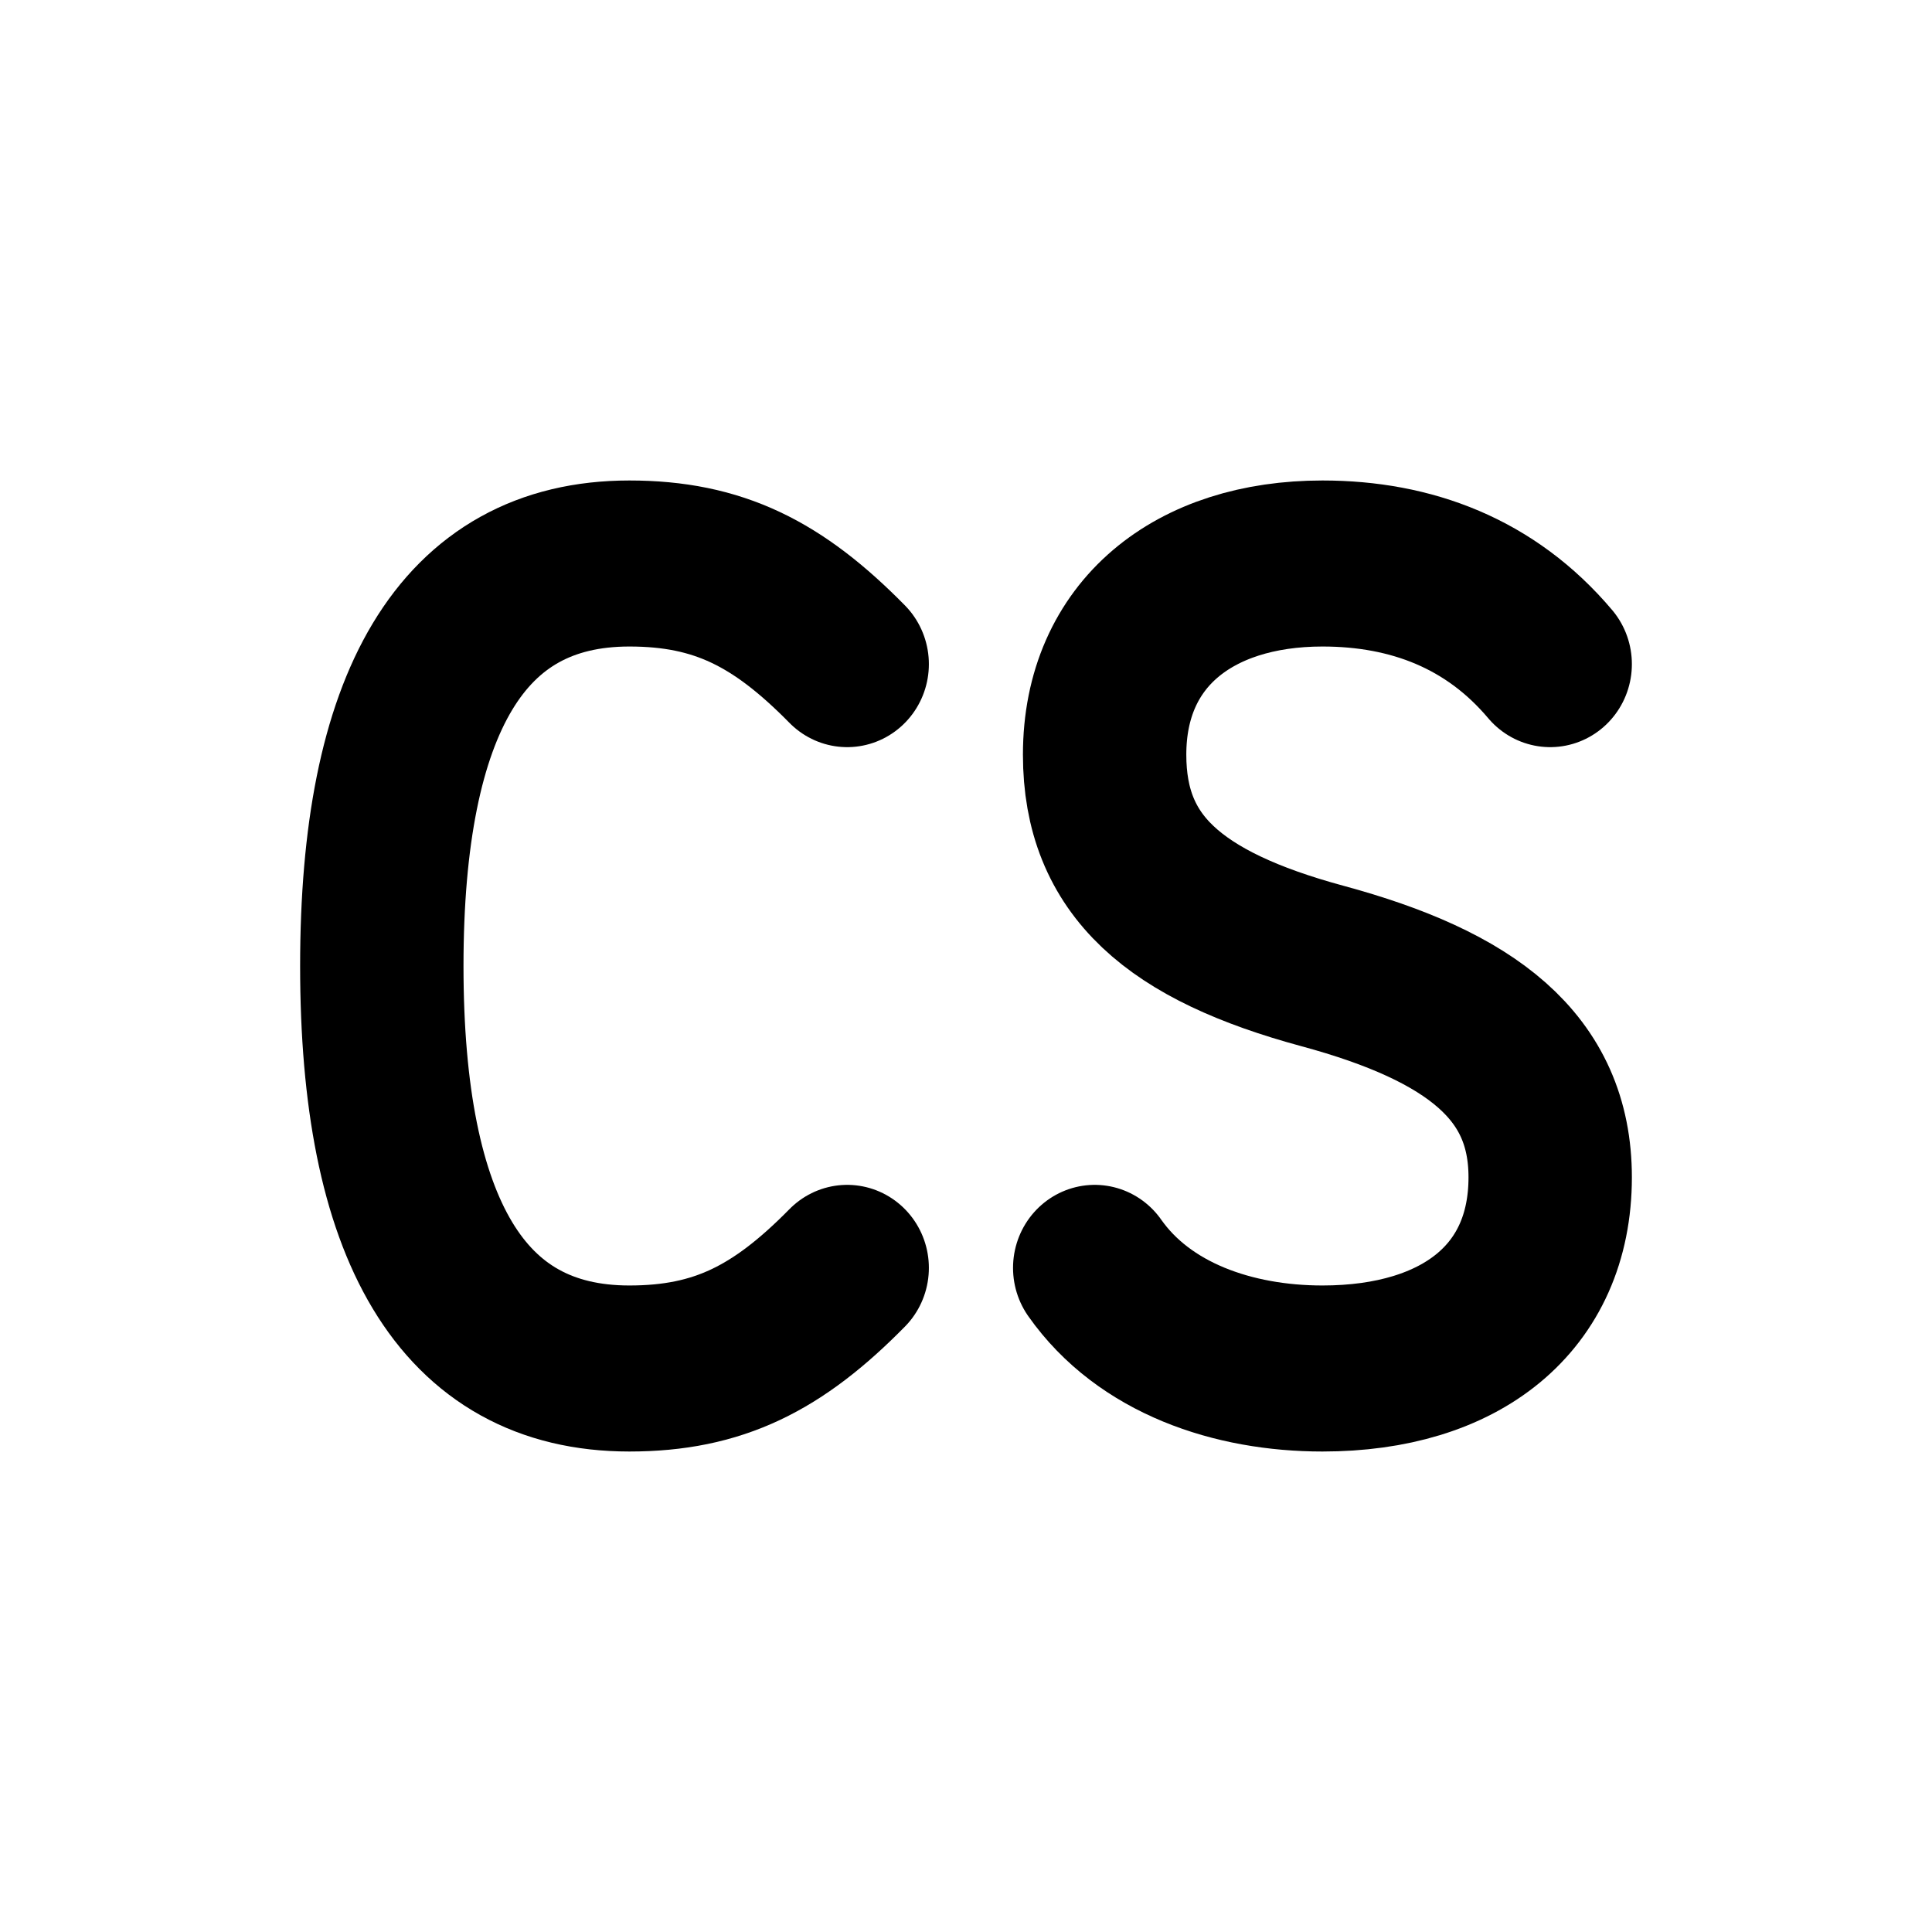
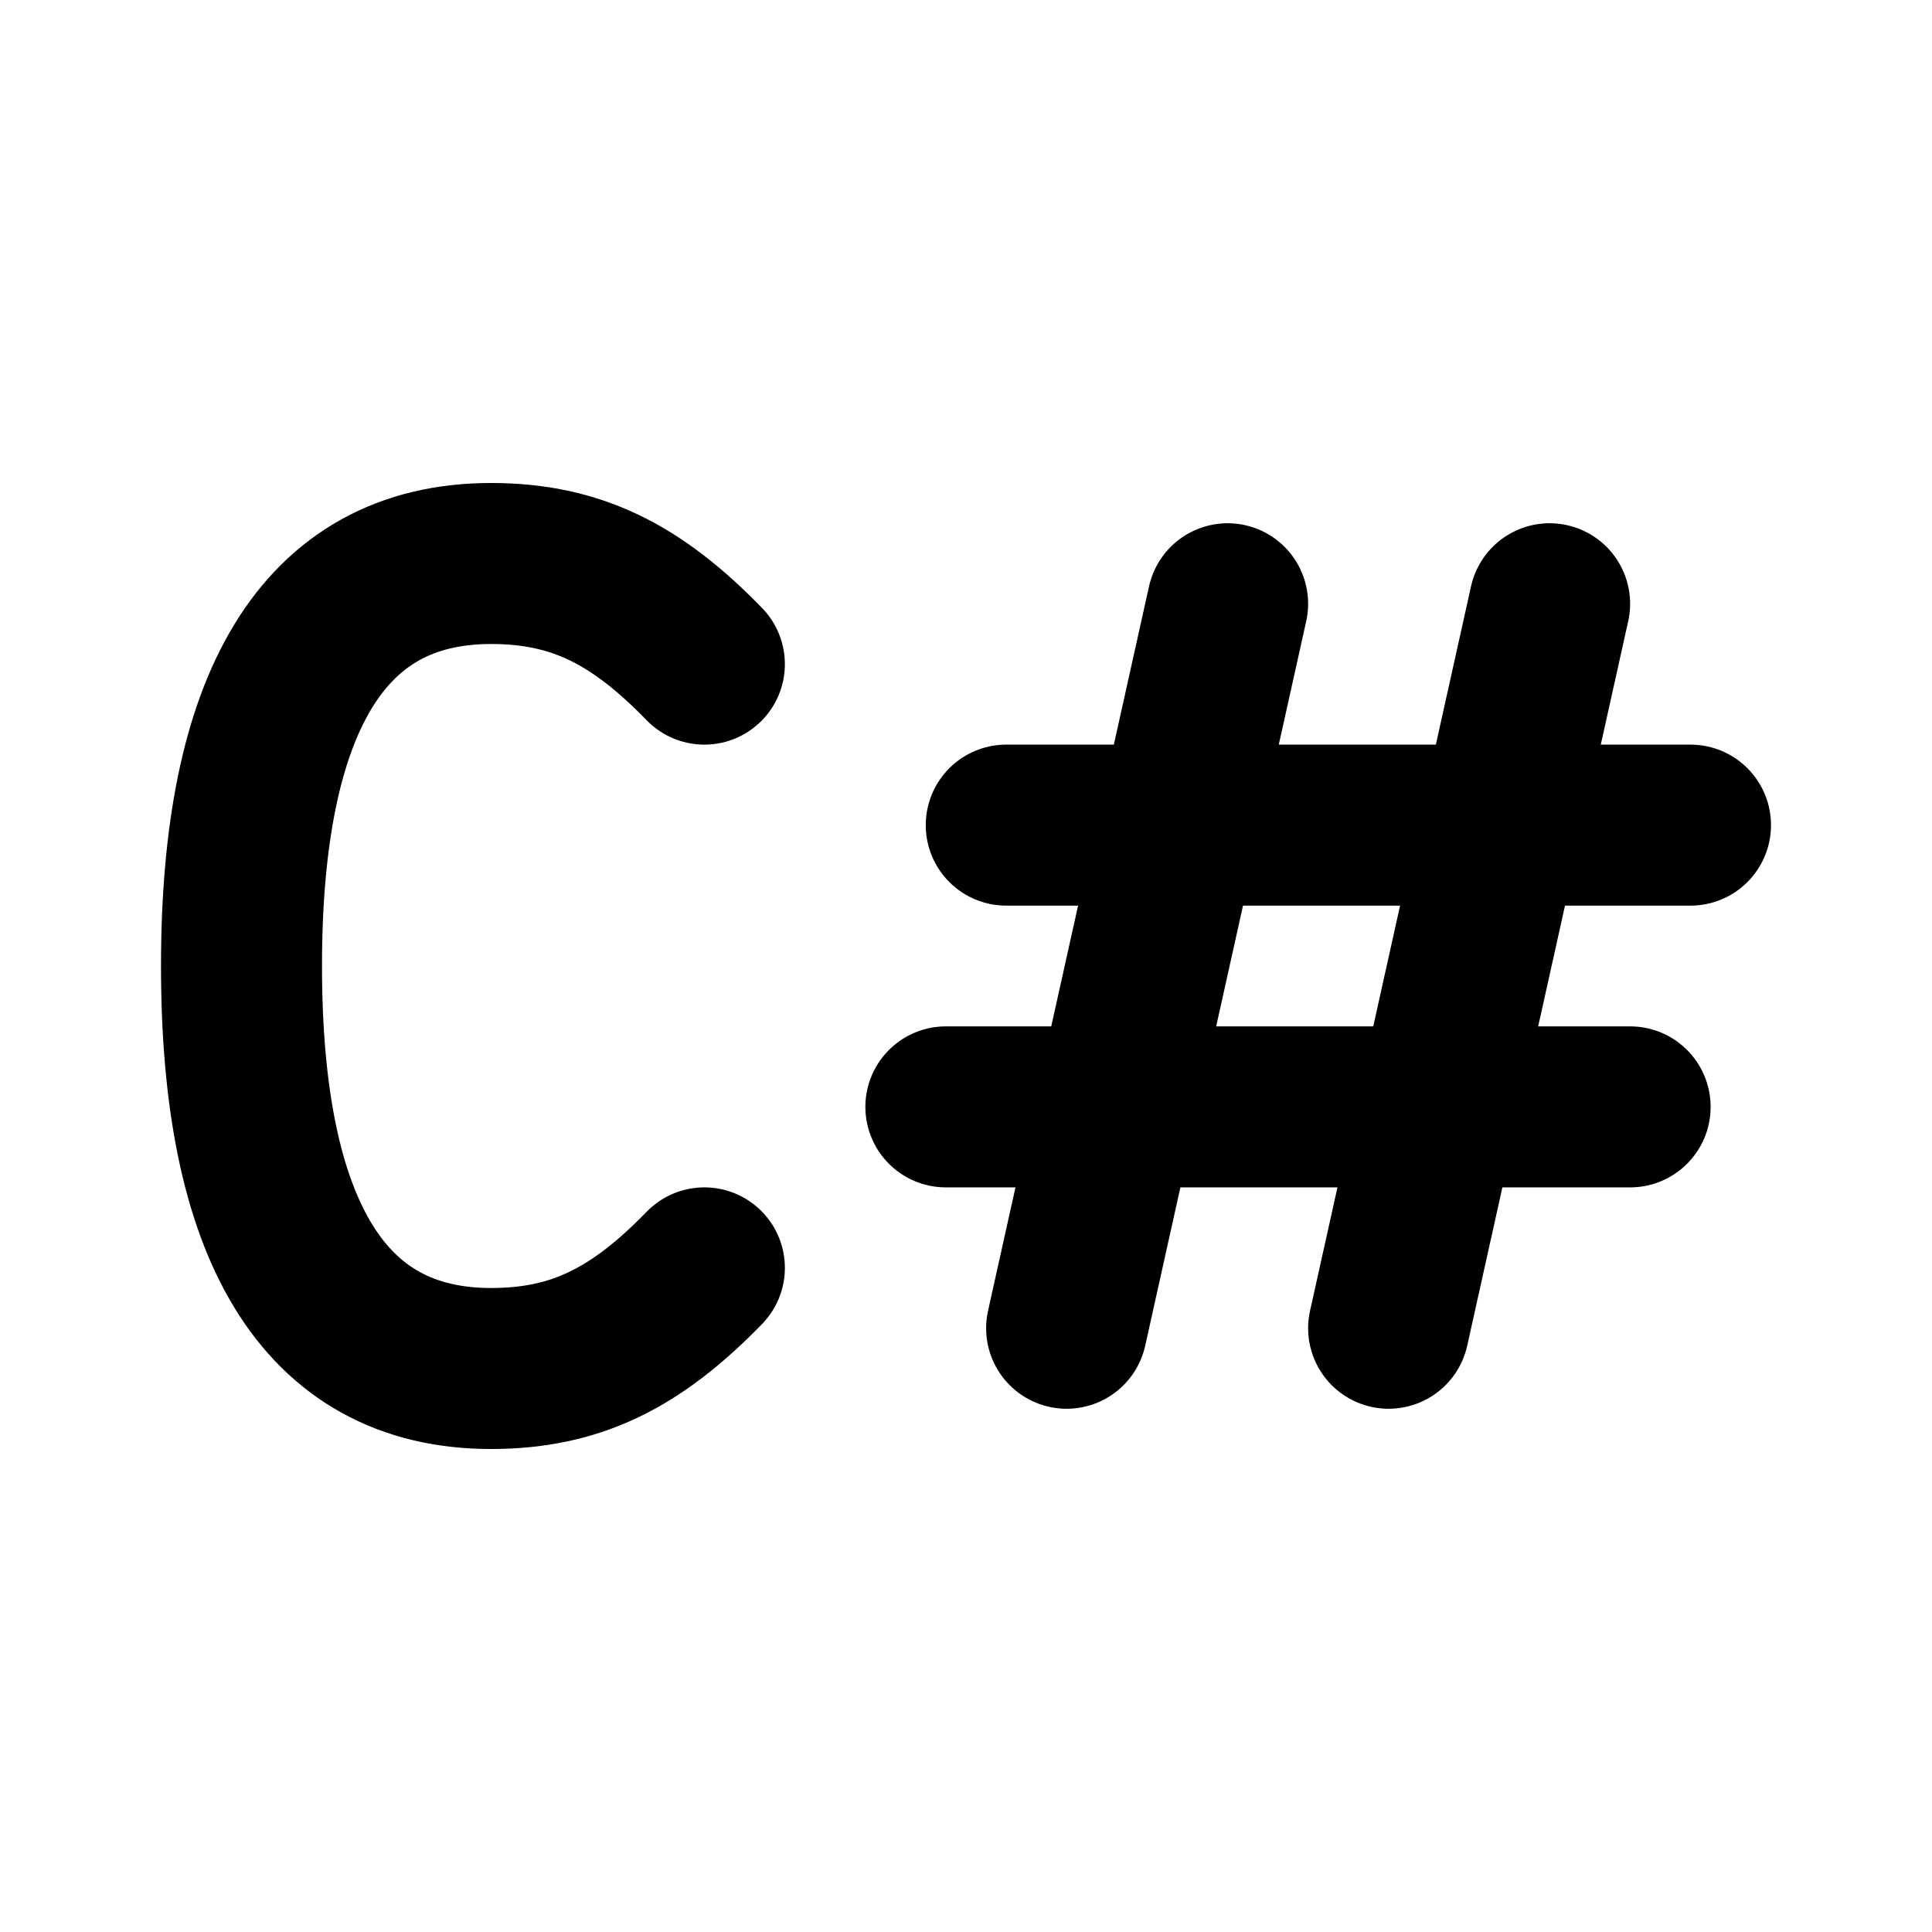
<svg xmlns="http://www.w3.org/2000/svg" width="24" height="24" viewBox="0 0 24 24">
-   <g transform="translate(4.743 7) scale(1.230 1.25)" fill="none" stroke="currentColor" stroke-width="1.65" stroke-linecap="round" stroke-linejoin="round">
-     <path d="M4.7 1C4 0.3 3.4 0 2.5 0 0.8 0 0 1.4 0 4s0.8 4 2.5 4c0.9 0 1.5-0.3 2.2-1" />
-     <path transform="translate(7.2)" d="M4.6 1C4 0.3 3.2 0 2.3 0 1 0 0.1 0.7 0.1 1.9c0 1.1 0.7 1.7 2.2 2.1s2.3 1 2.3 2.1C4.6 7.3 3.7 8 2.3 8 1.4 8 0.5 7.7 0 7" />
+   <g fill="none" stroke="currentColor" stroke-width="2" stroke-linecap="round" stroke-linejoin="round">
+     <path d="M8.75 8.25C7.9 7.375 7.15 7 6.1 7 4 7 3 8.75 3 12s1 5 3.1 5c1.05 0 1.8-.375 2.65-1.25" />
+     <path d="M15.25 7.5l-2 9m6-9-2 9M12.5 10.25H21m-9.25 3.5h8.5" />
  </g>
</svg>
